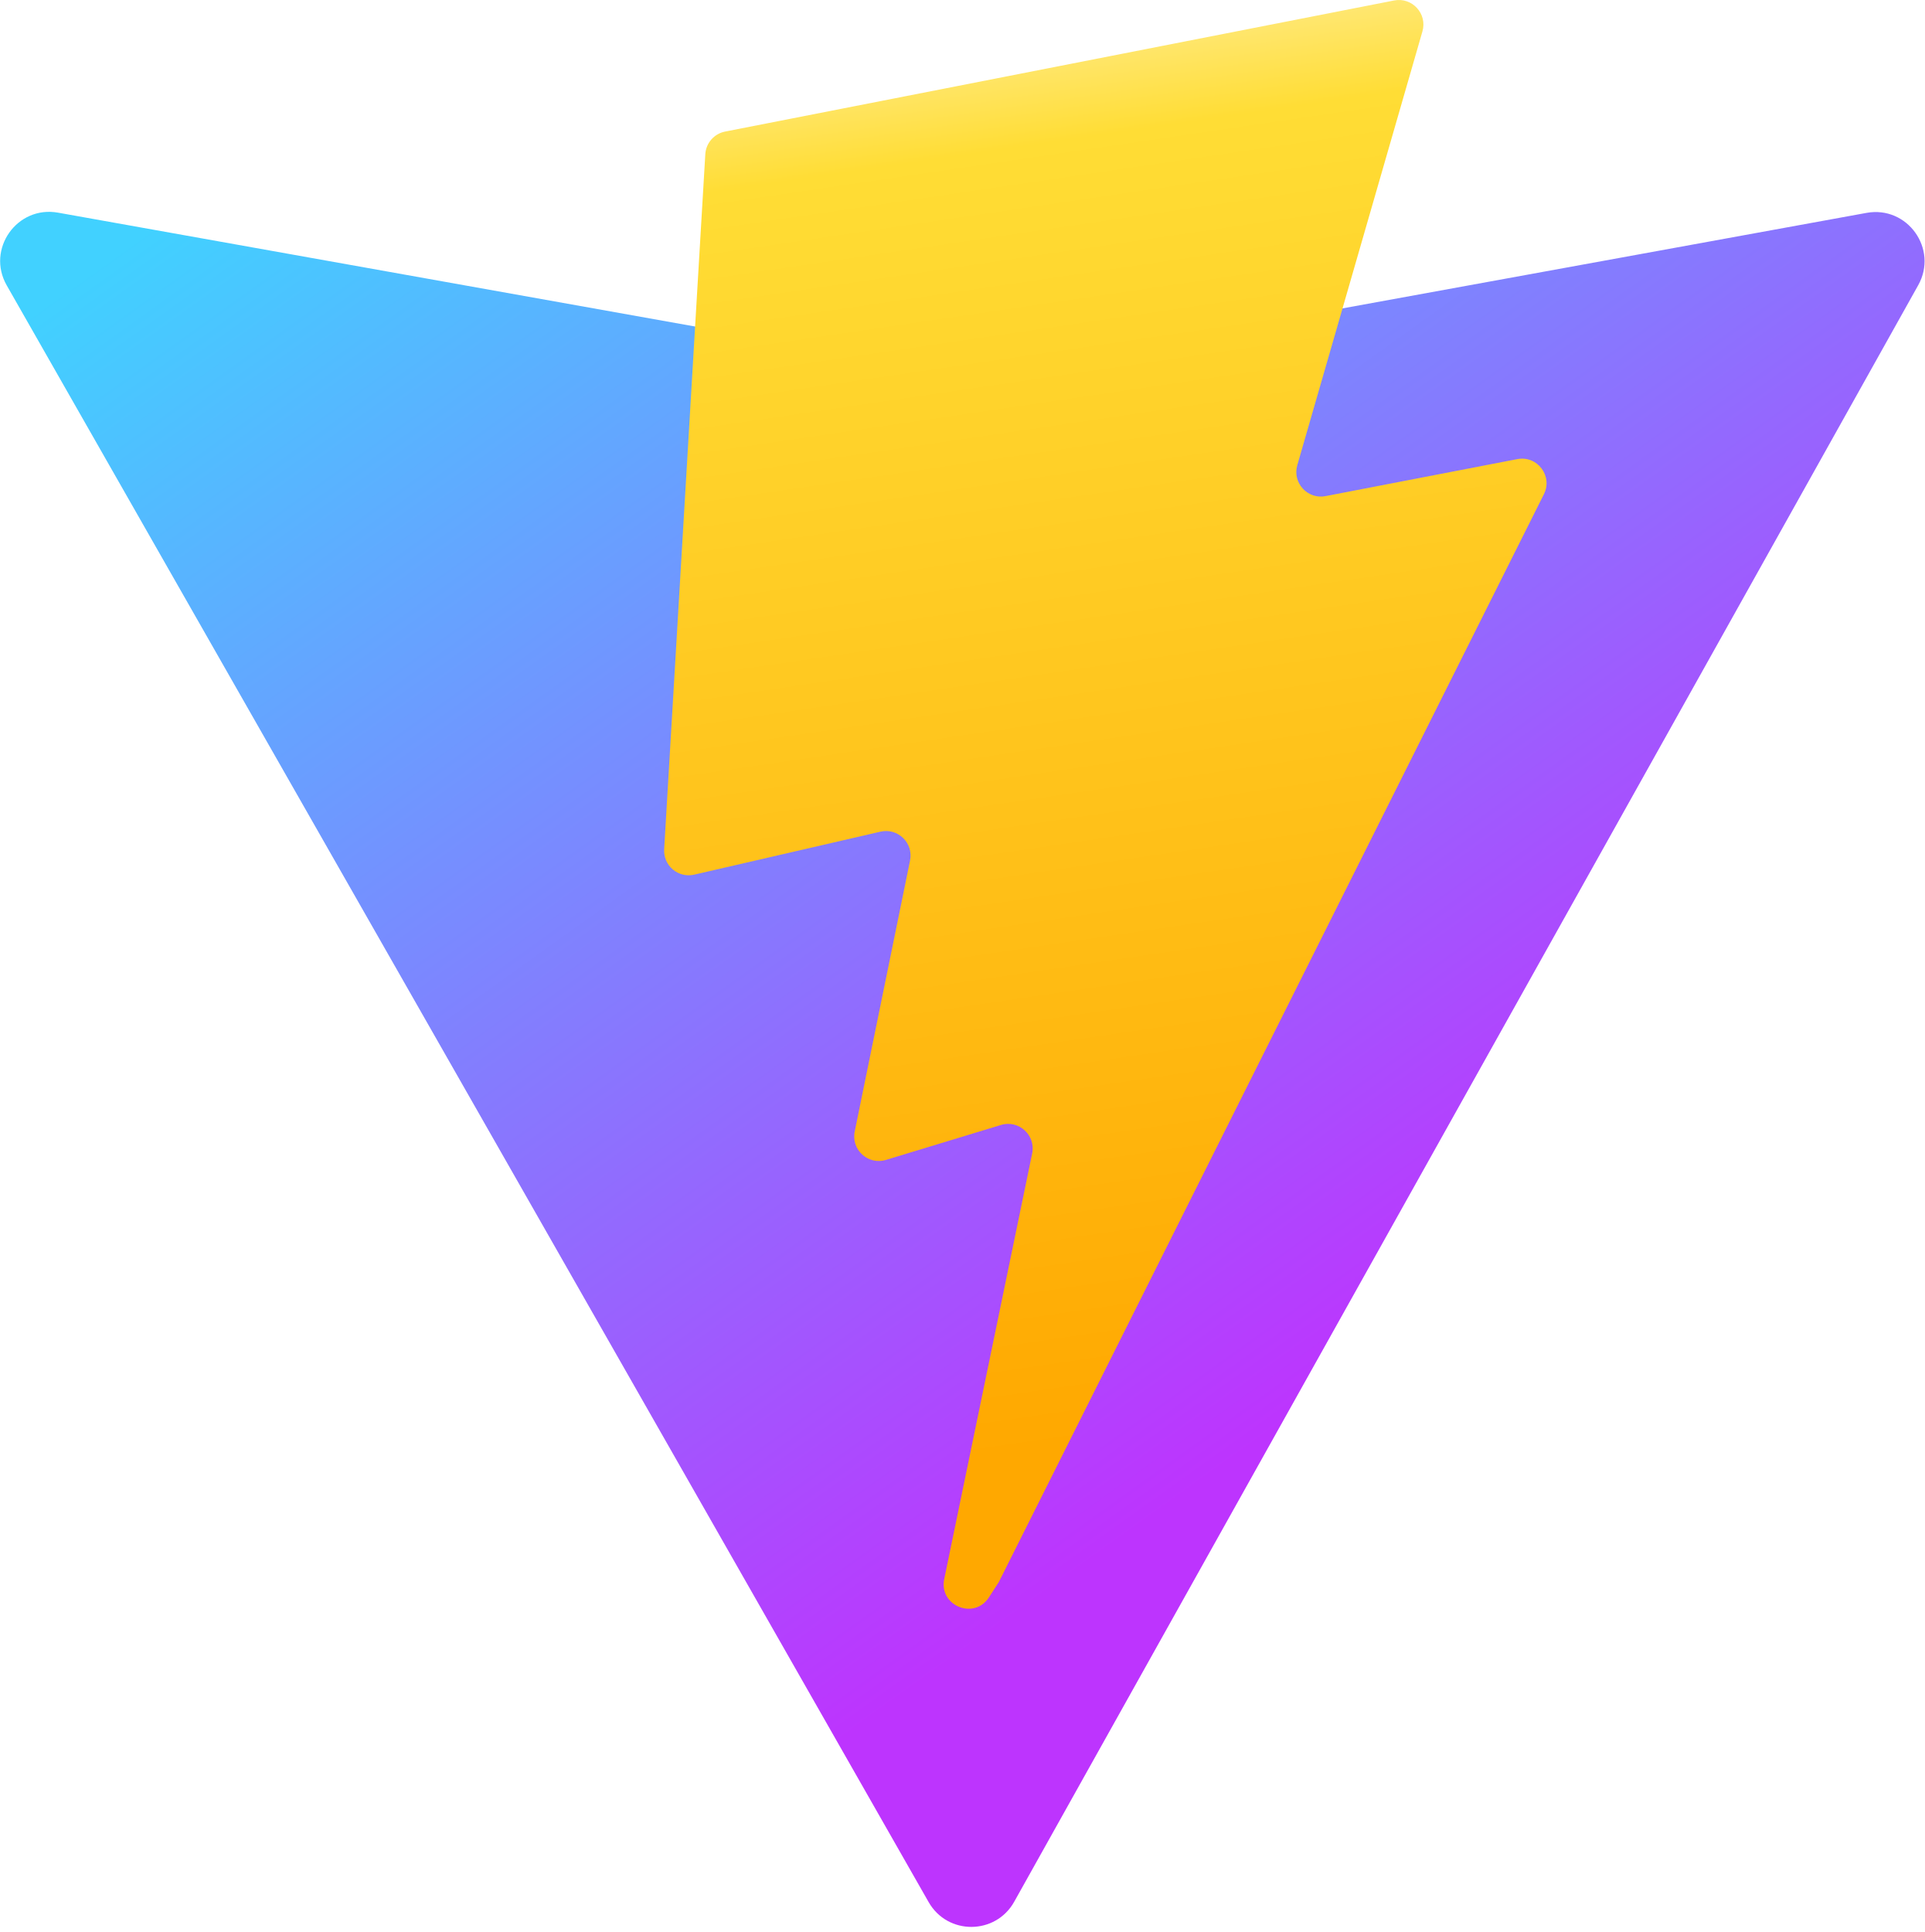
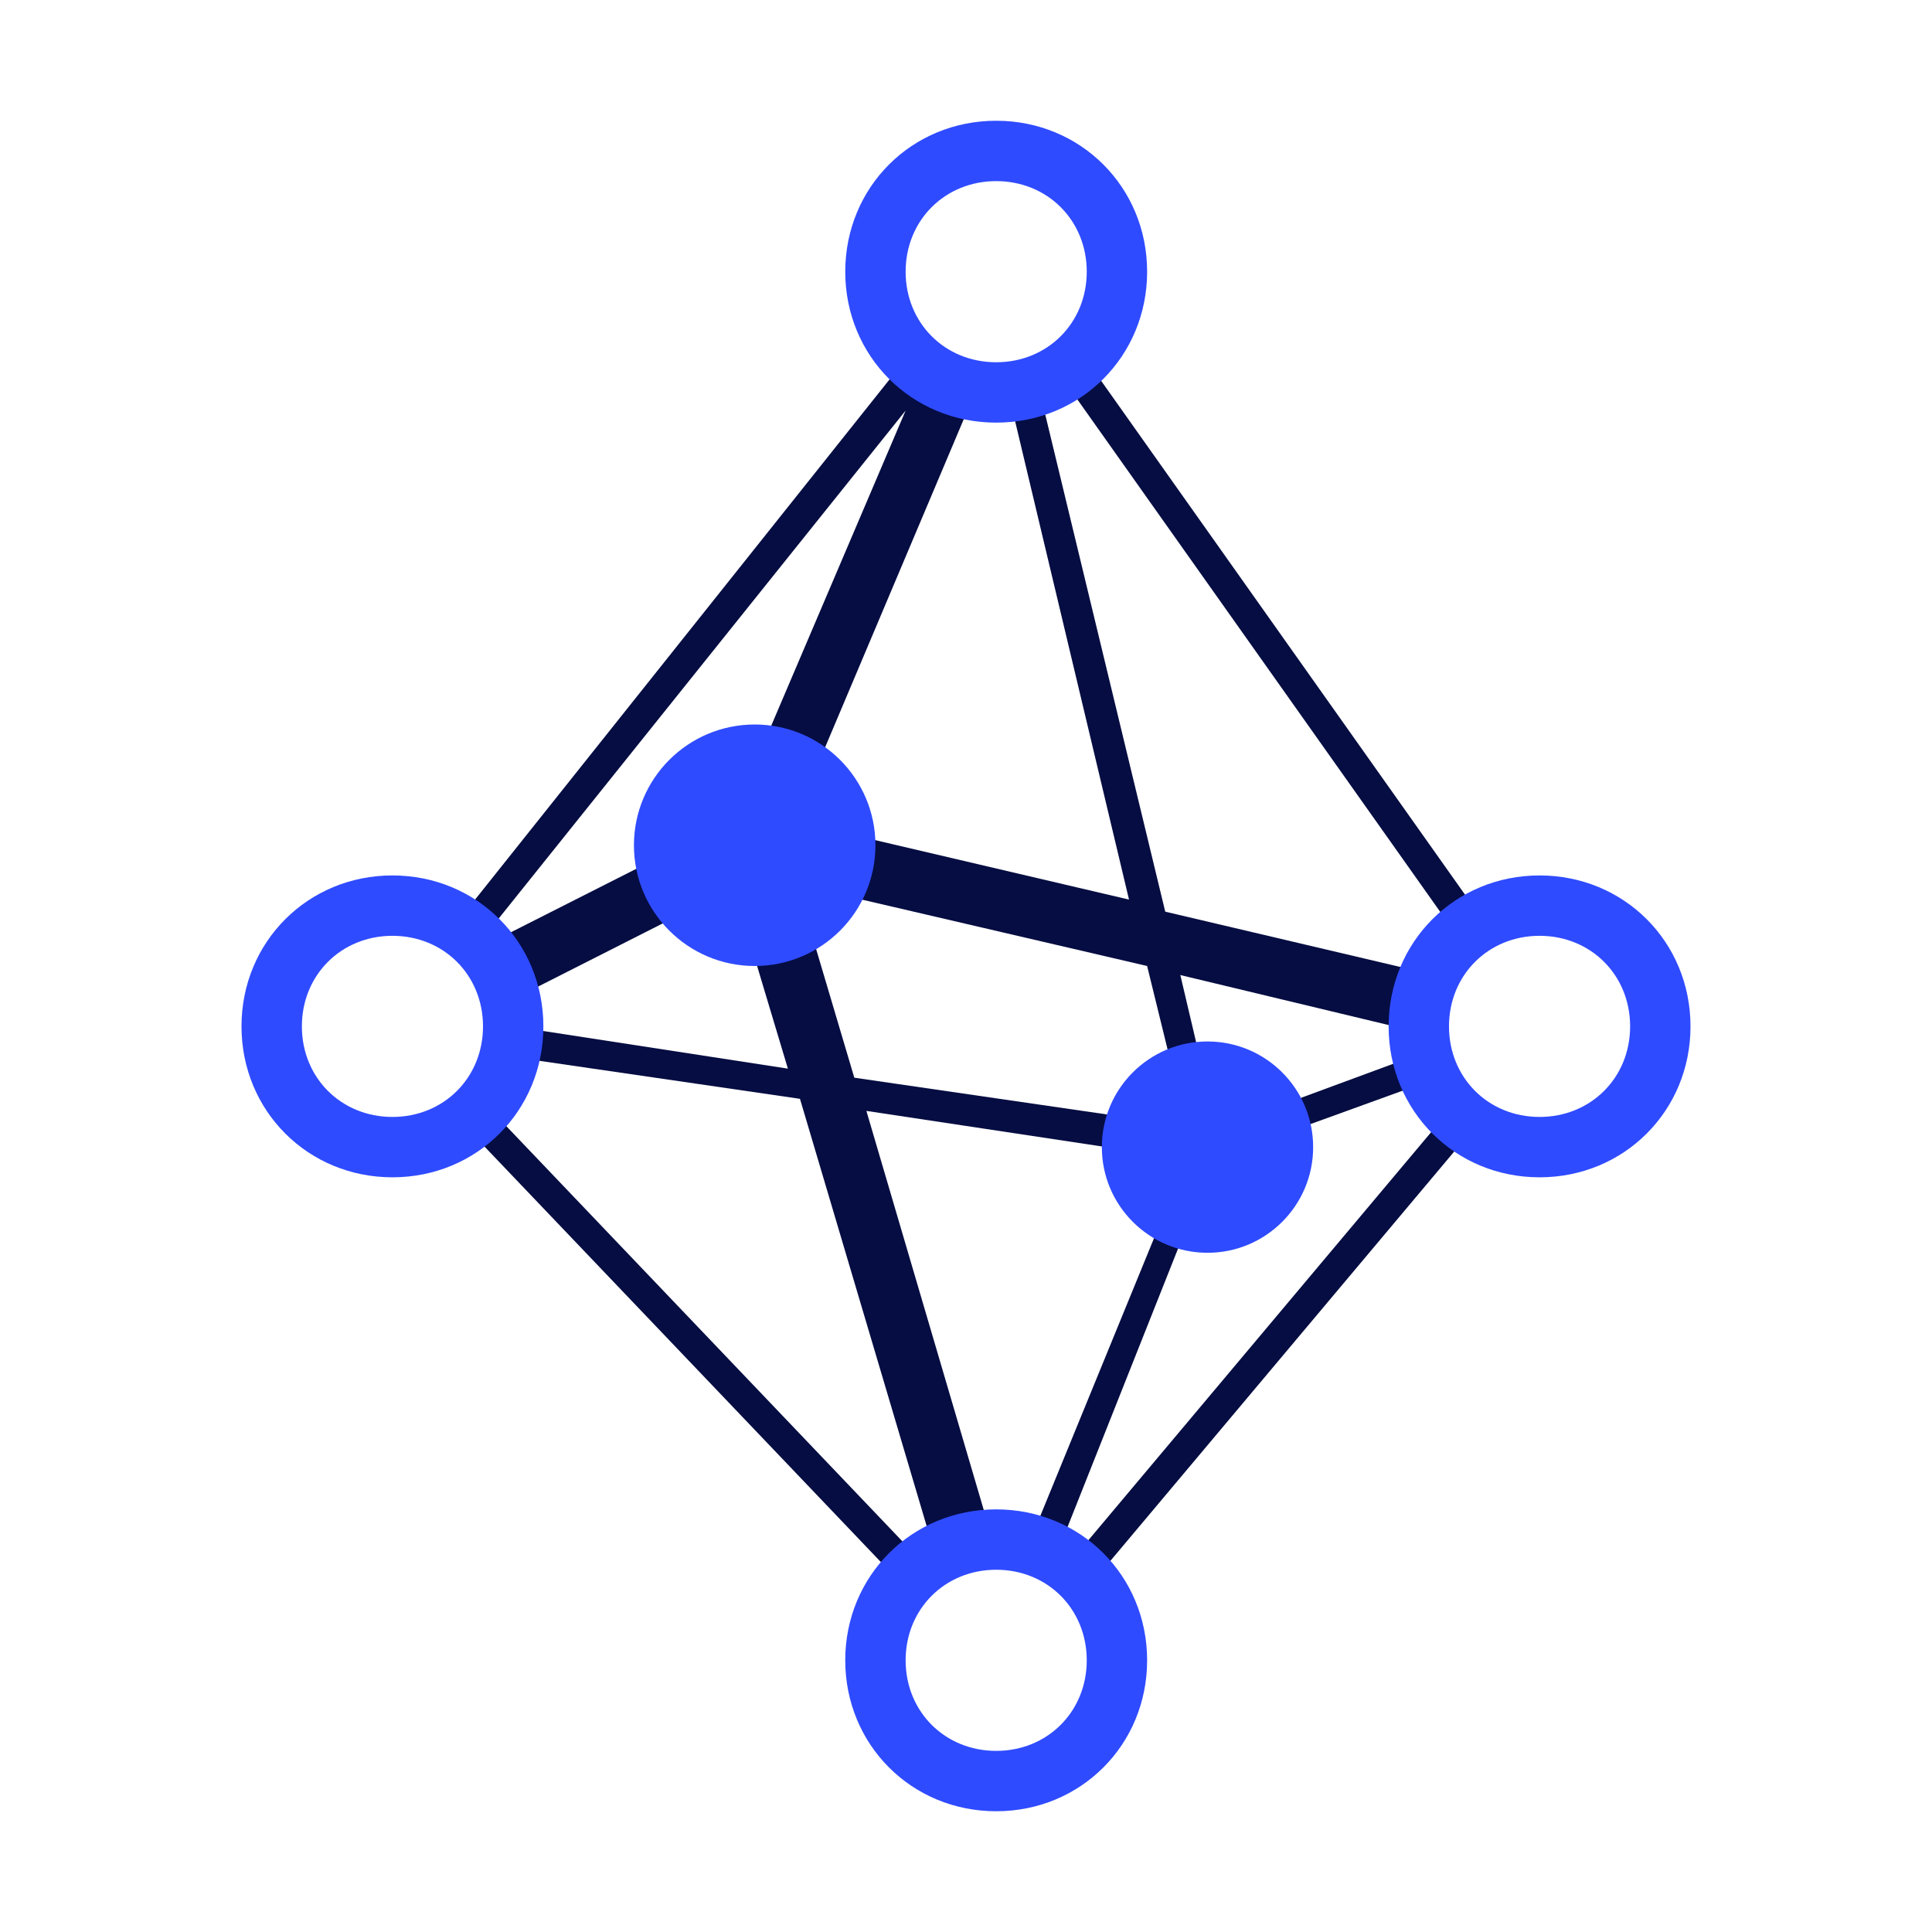
- <svg xmlns="http://www.w3.org/2000/svg" aria-hidden="true" role="img" class="iconify iconify--logos" width="31.88" height="32" preserveAspectRatio="xMidYMid meet" viewBox="0 0 256 257">
-   <defs>
-     <linearGradient id="IconifyId1813088fe1fbc01fb466" x1="-.828%" x2="57.636%" y1="7.652%" y2="78.411%">
-       <stop offset="0%" stop-color="#41D1FF" />
-       <stop offset="100%" stop-color="#BD34FE" />
-     </linearGradient>
-     <linearGradient id="IconifyId1813088fe1fbc01fb467" x1="43.376%" x2="50.316%" y1="2.242%" y2="89.03%">
-       <stop offset="0%" stop-color="#FFEA83" />
-       <stop offset="8.333%" stop-color="#FFDD35" />
-       <stop offset="100%" stop-color="#FFA800" />
-     </linearGradient>
-   </defs>
-   <path fill="url(#IconifyId1813088fe1fbc01fb466)" d="M255.153 37.938L134.897 252.976c-2.483 4.44-8.862 4.466-11.382.048L.875 37.958c-2.746-4.814 1.371-10.646 6.827-9.67l120.385 21.517a6.537 6.537 0 0 0 2.322-.004l117.867-21.483c5.438-.991 9.574 4.796 6.877 9.62Z" />
-   <path fill="url(#IconifyId1813088fe1fbc01fb467)" d="M185.432.063L96.44 17.501a3.268 3.268 0 0 0-2.634 3.014l-5.474 92.456a3.268 3.268 0 0 0 3.997 3.378l24.777-5.718c2.318-.535 4.413 1.507 3.936 3.838l-7.361 36.047c-.495 2.426 1.782 4.5 4.151 3.78l15.304-4.649c2.372-.72 4.652 1.36 4.15 3.788l-11.698 56.621c-.732 3.542 3.979 5.473 5.943 2.437l1.313-2.028l72.516-144.72c1.215-2.423-.88-5.186-3.54-4.672l-25.505 4.922c-2.396.462-4.435-1.77-3.759-4.114l16.646-57.705c.677-2.35-1.37-4.583-3.769-4.113Z" />
+ <svg xmlns="http://www.w3.org/2000/svg" width="800px" height="800px" viewBox="0 0 1024 1024" class="icon" version="1.1">
+   <path d="M625.6 516.8l19.2 81.6 104-38.4 4.8 14.4-110.4 40L560 824l-14.4-6.4 83.2-203.2-169.6-25.6 64 217.6c3.2 8-1.6 17.6-11.2 19.2s-17.6-1.6-19.2-11.2l-68.8-232-153.6-22.4 1.6-16 145.6 22.4-28.8-96-116.8 59.2-14.4-28.8 129.6-65.6L480 217.6 254.4 499.2l-12.8-9.6L480 190.4l9.6 6.4 27.2 11.2-96 227.2 177.6 41.6-64-268.8 16-3.2 67.2 278.4 136 32c8 1.6 14.4 11.2 11.2 19.2-1.6 8-11.2 14.4-19.2 11.2l-120-28.8zM608 512l-185.6-43.2 30.4 102.4 176 25.6L608 512z m-46.4-313.6l12.8-9.6L784 484.8l-12.8 9.6-209.6-296zM768 588.8l12.8 9.6-201.6 240-12.8-9.6 201.6-240z m-278.4 240l-11.2 11.2-232-243.2 11.2-11.2 232 243.2z" fill="#050D42" />
+   <path d="M400 448m-64 0a64 64 0 1 0 128 0 64 64 0 1 0-128 0Z" fill="#2F4BFF" />
+   <path d="M640 608m-56 0a56 56 0 1 0 112 0 56 56 0 1 0-112 0Z" fill="#2F4BFF" />
+   <path d="M208 624c-44.8 0-80-35.2-80-80s35.2-80 80-80 80 35.2 80 80-35.2 80-80 80z m0-32c27.2 0 48-20.8 48-48s-20.8-48-48-48-48 20.8-48 48 20.8 48 48 48zM528 960c-44.8 0-80-35.2-80-80s35.2-80 80-80 80 35.2 80 80-35.2 80-80 80z m0-32c27.2 0 48-20.8 48-48s-20.8-48-48-48-48 20.8-48 48 20.8 48 48 48zM528 224c-44.8 0-80-35.2-80-80s35.2-80 80-80 80 35.2 80 80-35.2 80-80 80z m0-32c27.2 0 48-20.8 48-48s-20.8-48-48-48-48 20.8-48 48 20.8 48 48 48zM816 624c-44.8 0-80-35.2-80-80s35.2-80 80-80 80 35.2 80 80-35.2 80-80 80z m0-32c27.2 0 48-20.8 48-48s-20.8-48-48-48-48 20.8-48 48 20.8 48 48 48z" fill="#2F4BFF" />
</svg>
